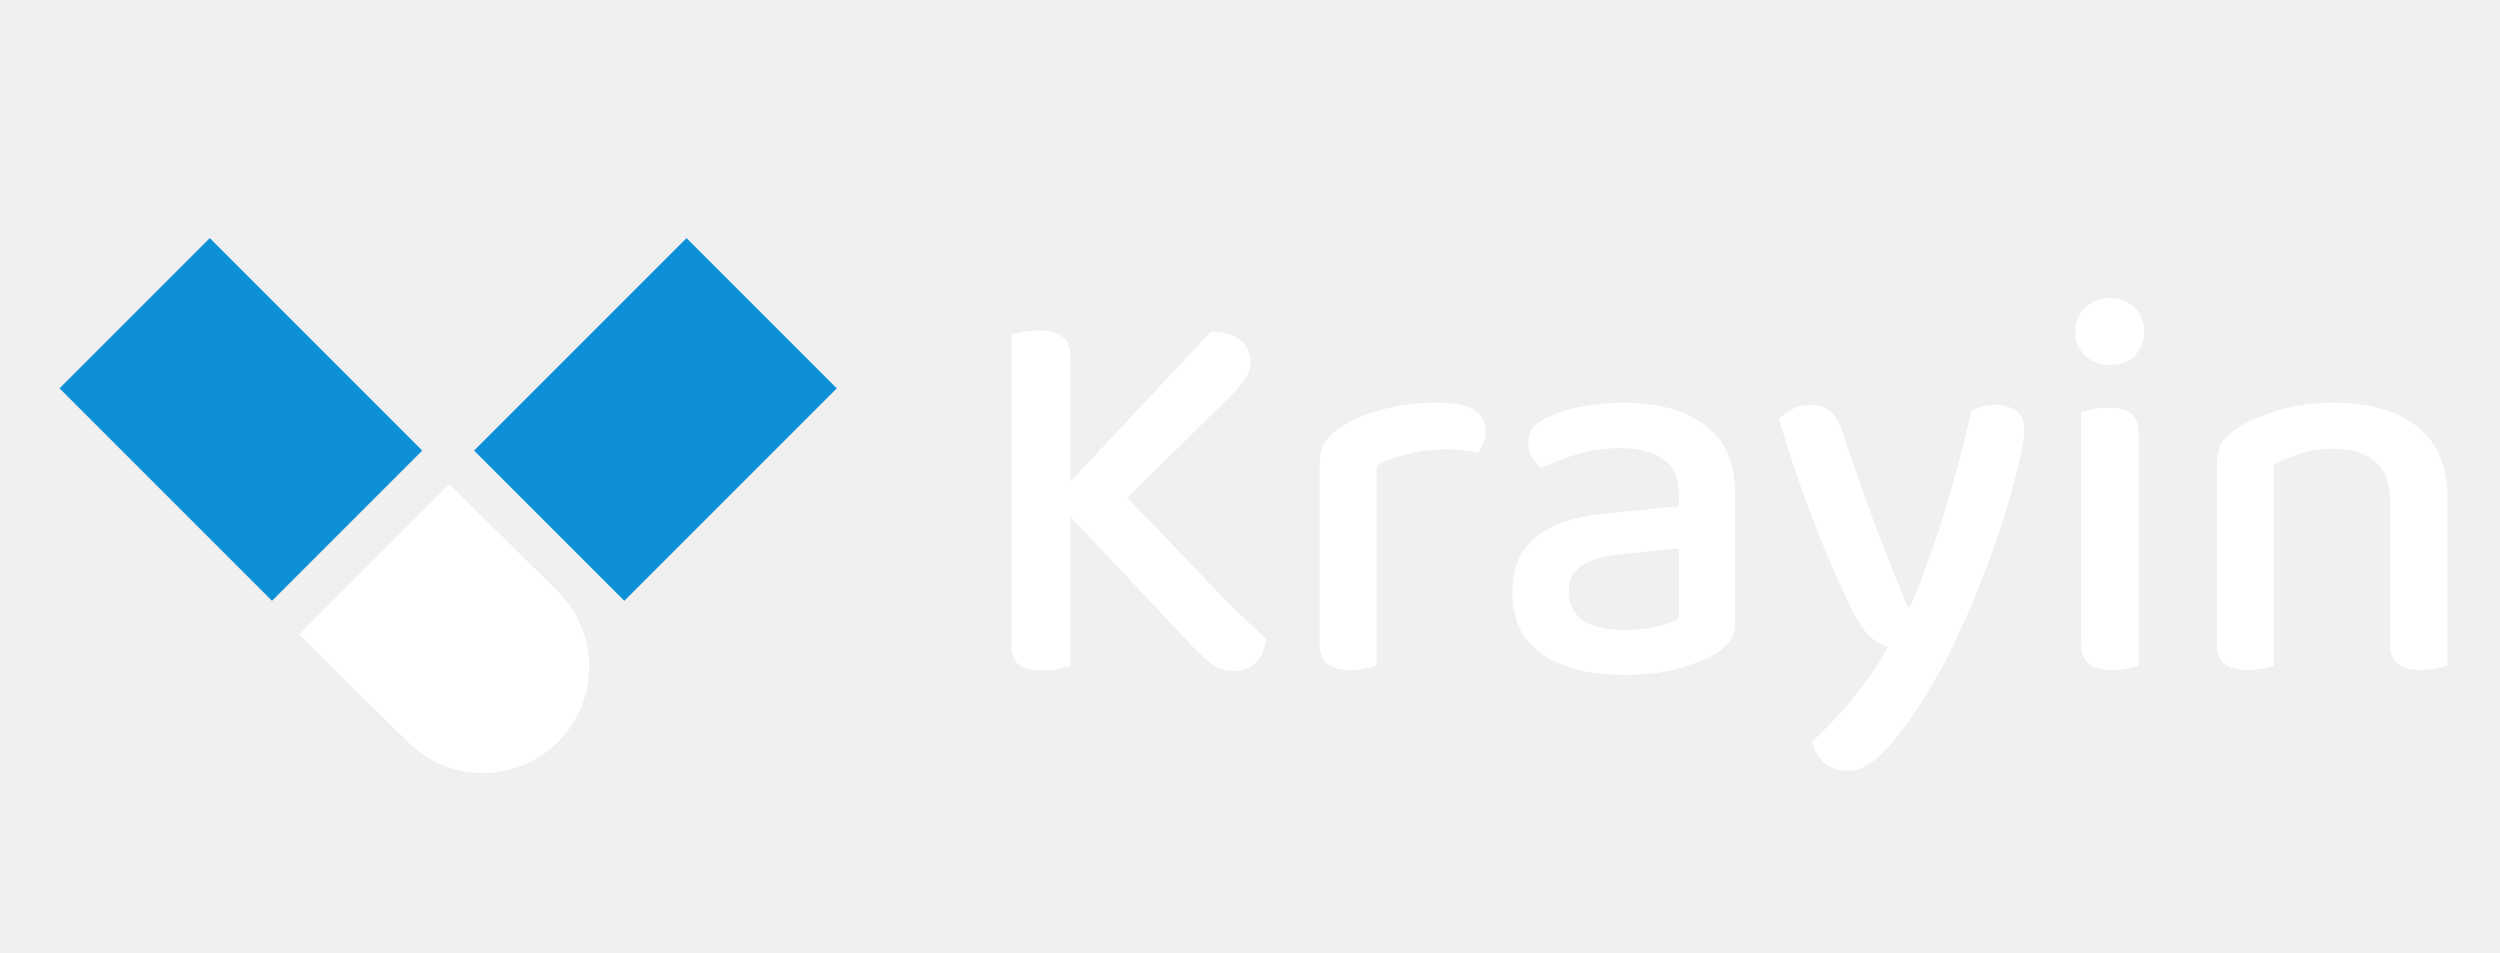
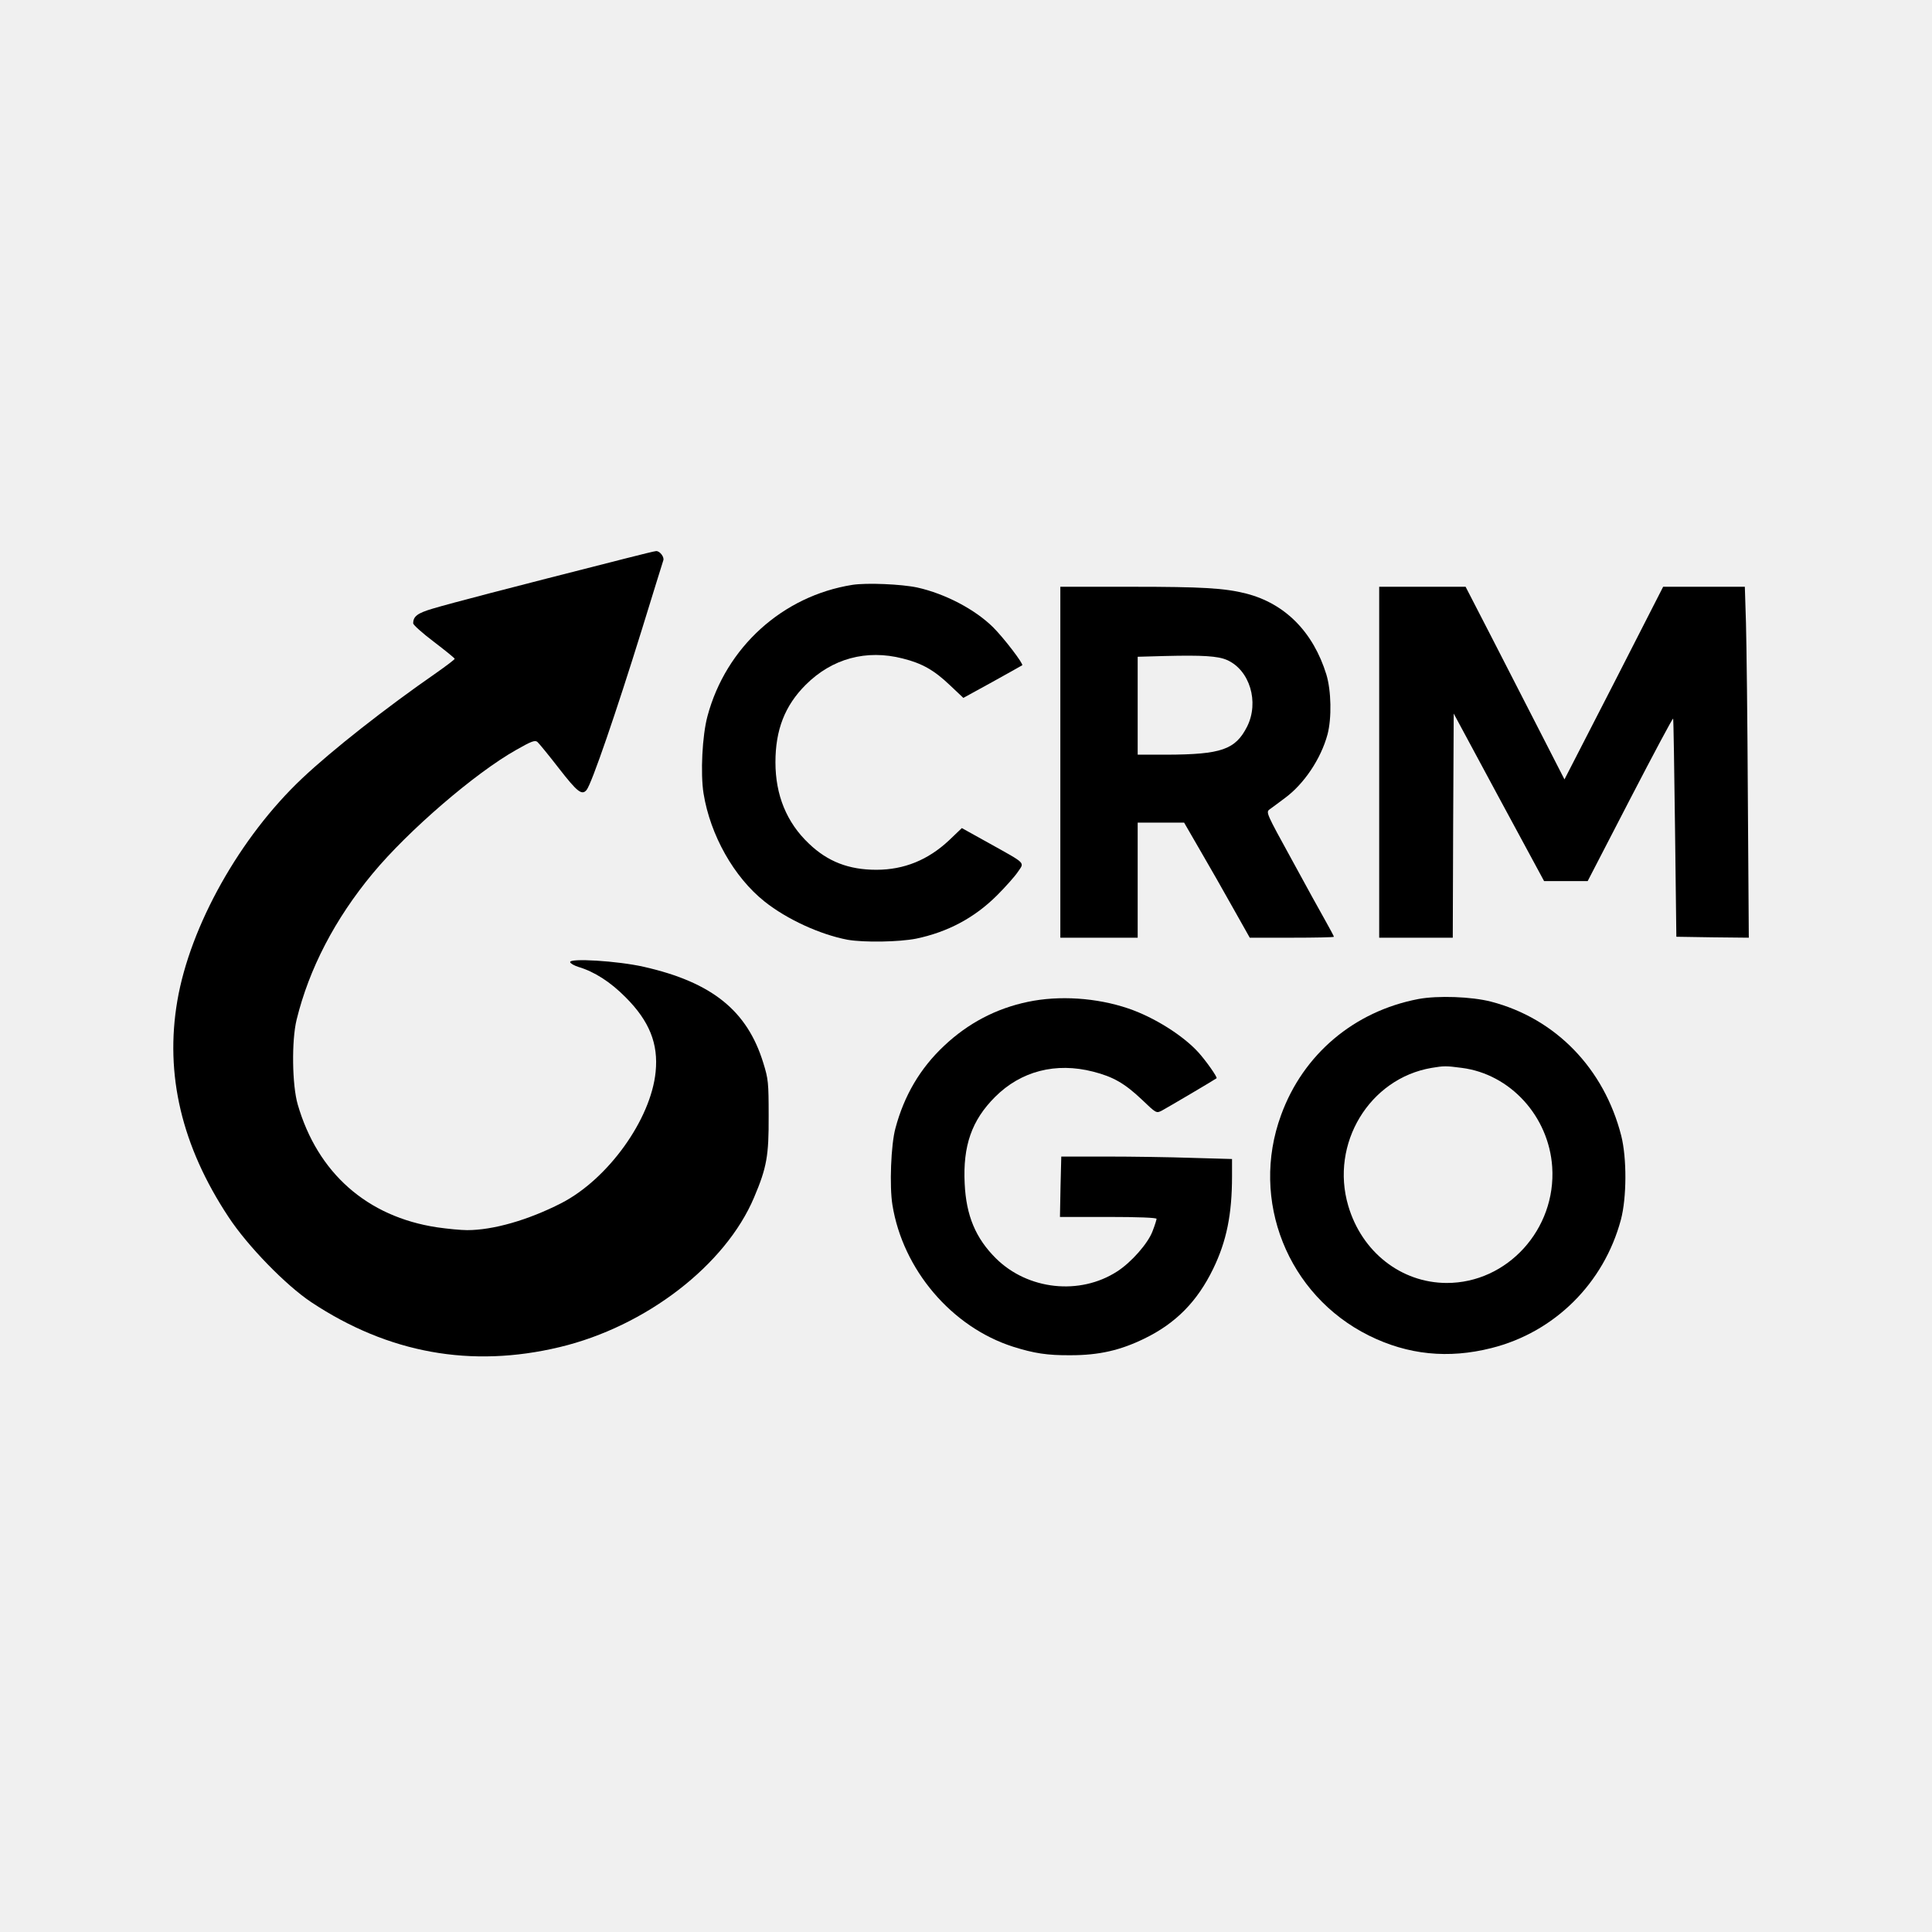
- <svg xmlns="http://www.w3.org/2000/svg" width="105" height="40" viewBox="0 0 105 40" fill="none">
-   <path d="M2.5 16.31L11.424 25.234L17.734 18.924L8.81 10L2.5 16.31Z" fill="#0E90D9" />
-   <path d="M35.145 16.31L26.221 25.234L19.911 18.924L28.835 10L35.145 16.31Z" fill="#0E90D9" />
-   <path d="M12.565 26.648L17.19 31.22C18.941 32.906 21.72 32.88 23.439 31.161C25.205 29.395 25.178 26.525 23.38 24.793L18.876 20.338L12.565 26.648Z" fill="white" />
-   <path d="M44.956 21.698V27.977C44.833 28.008 44.672 28.047 44.473 28.093C44.273 28.139 44.051 28.162 43.806 28.162C43.33 28.162 42.985 28.077 42.771 27.909C42.571 27.724 42.472 27.425 42.472 27.012V14.04C42.594 14.009 42.755 13.978 42.955 13.947C43.169 13.902 43.392 13.879 43.622 13.879C44.066 13.879 44.396 13.963 44.611 14.132C44.841 14.3 44.956 14.599 44.956 15.028V20.227L50.867 13.925C51.449 13.94 51.871 14.07 52.132 14.316C52.392 14.546 52.523 14.822 52.523 15.143C52.523 15.404 52.454 15.649 52.316 15.88C52.178 16.094 51.978 16.332 51.718 16.593L47.348 20.916C48.62 22.22 49.732 23.378 50.683 24.39C51.649 25.386 52.477 26.199 53.167 26.828C53.136 27.257 52.99 27.594 52.73 27.84C52.484 28.07 52.185 28.184 51.833 28.184C51.465 28.184 51.15 28.085 50.89 27.886C50.644 27.686 50.391 27.456 50.131 27.195L44.956 21.698ZM57.817 27.954C57.709 28 57.556 28.039 57.357 28.07C57.173 28.116 56.966 28.139 56.736 28.139C56.291 28.139 55.961 28.054 55.747 27.886C55.532 27.717 55.425 27.433 55.425 27.035V19.491C55.425 19.107 55.501 18.8 55.655 18.57C55.808 18.325 56.053 18.095 56.391 17.881C56.835 17.605 57.403 17.375 58.093 17.191C58.783 17.006 59.542 16.915 60.37 16.915C61.719 16.915 62.394 17.298 62.394 18.064C62.394 18.248 62.363 18.425 62.302 18.593C62.24 18.747 62.171 18.885 62.095 19.008C61.941 18.977 61.75 18.946 61.52 18.916C61.29 18.885 61.044 18.869 60.784 18.869C60.17 18.869 59.611 18.939 59.105 19.076C58.599 19.199 58.169 19.36 57.817 19.559V27.954ZM68.255 26.459C68.791 26.459 69.259 26.406 69.658 26.299C70.056 26.191 70.34 26.076 70.509 25.953V23.032L68.002 23.285C67.296 23.362 66.767 23.523 66.415 23.768C66.062 23.998 65.886 24.359 65.886 24.849C65.886 25.355 66.078 25.754 66.461 26.046C66.844 26.322 67.442 26.459 68.255 26.459ZM68.209 16.915C69.635 16.915 70.769 17.229 71.613 17.858C72.456 18.471 72.878 19.445 72.878 20.779V26.137C72.878 26.49 72.793 26.766 72.625 26.965C72.472 27.149 72.257 27.326 71.981 27.494C71.582 27.724 71.069 27.924 70.44 28.093C69.811 28.261 69.083 28.346 68.255 28.346C66.767 28.346 65.602 28.054 64.759 27.471C63.931 26.889 63.517 26.03 63.517 24.895C63.517 23.884 63.839 23.109 64.483 22.573C65.142 22.036 66.085 21.706 67.312 21.584L70.509 21.262V20.756C70.509 20.081 70.287 19.59 69.842 19.284C69.412 18.977 68.807 18.823 68.025 18.823C67.412 18.823 66.821 18.908 66.254 19.076C65.686 19.245 65.18 19.437 64.736 19.651C64.582 19.529 64.452 19.383 64.345 19.215C64.237 19.03 64.184 18.831 64.184 18.616C64.184 18.356 64.245 18.141 64.368 17.973C64.506 17.804 64.713 17.658 64.989 17.535C65.418 17.321 65.909 17.168 66.461 17.076C67.013 16.968 67.596 16.915 68.209 16.915ZM77.731 25.494C77.348 24.742 76.88 23.677 76.328 22.297C75.776 20.916 75.24 19.352 74.718 17.605C74.856 17.436 75.04 17.298 75.27 17.191C75.5 17.068 75.746 17.006 76.006 17.006C76.344 17.006 76.62 17.091 76.834 17.259C77.049 17.413 77.225 17.689 77.363 18.087C77.777 19.329 78.207 20.556 78.651 21.767C79.096 22.963 79.587 24.206 80.123 25.494H80.215C80.445 25.003 80.675 24.428 80.905 23.768C81.151 23.109 81.388 22.412 81.618 21.675C81.848 20.939 82.063 20.196 82.262 19.445C82.462 18.678 82.638 17.95 82.791 17.259C82.945 17.183 83.098 17.122 83.251 17.076C83.42 17.029 83.612 17.006 83.826 17.006C84.164 17.006 84.447 17.091 84.677 17.259C84.907 17.413 85.022 17.658 85.022 17.995C85.022 18.394 84.915 19.008 84.7 19.835C84.501 20.648 84.233 21.553 83.895 22.549C83.558 23.531 83.175 24.527 82.745 25.54C82.316 26.552 81.887 27.448 81.457 28.23C80.691 29.58 79.993 30.607 79.364 31.312C78.751 32.018 78.168 32.37 77.616 32.37C77.187 32.37 76.842 32.248 76.581 32.002C76.336 31.773 76.183 31.481 76.121 31.128C76.367 30.914 76.635 30.653 76.926 30.346C77.218 30.04 77.509 29.71 77.8 29.358C78.092 29.005 78.368 28.637 78.628 28.253C78.889 27.886 79.111 27.525 79.295 27.172C79.035 27.096 78.782 26.95 78.536 26.735C78.291 26.506 78.023 26.091 77.731 25.494ZM89.826 27.954C89.719 28 89.566 28.039 89.366 28.07C89.182 28.116 88.968 28.139 88.722 28.139C88.278 28.139 87.948 28.054 87.733 27.886C87.519 27.717 87.411 27.433 87.411 27.035V17.305C87.534 17.275 87.687 17.236 87.871 17.191C88.07 17.145 88.293 17.122 88.538 17.122C88.983 17.122 89.305 17.206 89.504 17.375C89.719 17.543 89.826 17.834 89.826 18.248V27.954ZM87.158 13.925C87.158 13.526 87.296 13.196 87.572 12.935C87.848 12.659 88.201 12.521 88.63 12.521C89.059 12.521 89.404 12.659 89.665 12.935C89.926 13.196 90.056 13.526 90.056 13.925C90.056 14.323 89.926 14.661 89.665 14.937C89.404 15.197 89.059 15.328 88.63 15.328C88.201 15.328 87.848 15.197 87.572 14.937C87.296 14.661 87.158 14.323 87.158 13.925ZM100.382 21.032C100.382 20.28 100.167 19.728 99.738 19.375C99.324 19.023 98.757 18.846 98.036 18.846C97.499 18.846 97.016 18.916 96.587 19.053C96.173 19.192 95.813 19.345 95.506 19.514V27.954C95.399 28 95.245 28.039 95.046 28.07C94.862 28.116 94.655 28.139 94.425 28.139C93.98 28.139 93.651 28.054 93.436 27.886C93.221 27.717 93.114 27.433 93.114 27.035V19.445C93.114 19.092 93.183 18.808 93.321 18.593C93.459 18.379 93.689 18.164 94.011 17.95C94.44 17.689 95 17.451 95.69 17.236C96.38 17.022 97.162 16.915 98.036 16.915C99.523 16.915 100.689 17.252 101.532 17.927C102.375 18.586 102.797 19.59 102.797 20.939V27.954C102.69 28 102.536 28.039 102.337 28.07C102.138 28.116 101.923 28.139 101.693 28.139C101.248 28.139 100.919 28.054 100.704 27.886C100.489 27.717 100.382 27.433 100.382 27.035V21.032Z" fill="white" />
+ <svg xmlns="http://www.w3.org/2000/svg" version="1.0" width="1024pt" height="1024pt" viewBox="0 0 1024 1024" preserveAspectRatio="xMidYMid meet">
+   <g transform="translate(0,1024) scale(0.1,-0.1)" fill="#000000" stroke="none">
+     <path d="M3315 7280 c-641 -163 -921 -236 -1022 -266 -81 -24 -103 -41 -103 -78 0 -8 49 -52 110 -98 60 -46 110 -86 110 -90 0 -3 -44 -37 -97 -74 -267 -185 -552 -409 -711 -559 -330 -311 -594 -782 -662 -1179 -67 -391 23 -771 271 -1146 101 -154 305 -363 439 -452 409 -271 848 -350 1316 -238 457 109 880 435 1031 794 67 158 78 220 77 431 0 178 -2 196 -28 280 -85 278 -272 429 -635 511 -137 31 -397 47 -389 24 2 -7 22 -18 44 -25 84 -25 169 -79 250 -161 126 -126 174 -246 159 -395 -25 -253 -253 -569 -500 -696 -176 -90 -361 -143 -499 -143 -33 0 -105 7 -160 15 -370 56 -633 288 -738 651 -30 103 -33 339 -6 449 66 270 203 534 403 775 187 226 543 533 762 656 79 45 98 52 111 42 8 -7 60 -70 114 -140 98 -126 122 -145 147 -115 27 33 157 412 292 847 60 195 112 362 115 371 5 18 -20 50 -39 48 -7 0 -79 -18 -162 -39z" />
+     <path d="M4517 7140 c-369 -59 -669 -330 -767 -695 -28 -103 -38 -304 -21 -411 36 -221 161 -443 323 -572 119 -95 297 -176 441 -203 88 -15 271 -12 363 6 167 35 309 110 429 230 44 44 94 100 110 124 35 52 48 40 -153 152 l-144 80 -68 -65 c-111 -104 -238 -156 -385 -156 -146 0 -258 43 -358 139 -118 112 -177 257 -177 431 0 172 50 300 160 410 140 140 322 189 514 140 104 -26 167 -62 251 -142 l71 -67 153 84 c85 47 156 87 159 89 7 8 -97 144 -154 201 -96 95 -254 178 -402 211 -84 18 -269 26 -345 14z" />
+     <path d="M5620 6200 l0 -930 205 0 205 0 0 305 0 305 123 0 123 0 85 -147 c48 -82 126 -219 174 -305 l89 -158 223 0 c123 0 223 2 223 5 0 3 -20 40 -44 83 -24 42 -105 189 -180 327 -134 244 -137 250 -117 265 11 8 48 35 81 60 102 75 191 208 226 337 23 87 20 232 -6 318 -70 226 -219 376 -425 429 -115 29 -232 36 -607 36 l-378 0 0 -930z m883 542 c121 -53 172 -223 107 -353 -62 -122 -136 -148 -427 -149 l-153 0 0 260 0 259 143 4 c201 5 282 0 330 -21z" />
+     <path d="M7310 6200 l0 -930 195 0 195 0 2 594 3 594 239 -444 240 -444 115 0 116 0 225 435 c124 239 226 431 228 426 2 -5 6 -267 10 -583 l7 -573 192 -3 192 -2 -5 737 c-2 406 -7 825 -10 931 l-6 192 -217 0 -216 0 -261 -511 -262 -510 -127 248 c-70 136 -188 366 -262 511 l-135 262 -229 0 -229 0 0 -930z" />
+     <path d="M7518 4945 c-341 -65 -611 -293 -728 -615 -166 -452 35 -955 466 -1169 206 -102 420 -124 649 -66 335 84 596 344 686 680 31 116 32 326 2 445 -91 357 -348 622 -690 711 -104 27 -283 33 -385 14z m230 -365 c257 -33 461 -257 479 -525 22 -330 -238 -616 -560 -615 -241 1 -449 164 -521 409 -97 329 112 675 442 731 65 11 77 11 160 0z" />
+     <path d="M5448 4930 c-168 -35 -317 -113 -444 -233 -127 -119 -212 -264 -258 -437 -24 -87 -32 -308 -16 -406 55 -343 314 -648 640 -752 111 -35 181 -46 305 -45 150 0 263 26 390 88 167 81 281 197 365 370 71 146 100 289 100 491 l0 91 -212 6 c-116 4 -320 7 -452 7 l-241 0 -4 -160 -3 -160 256 0 c157 0 256 -4 256 -10 0 -5 -9 -34 -21 -65 -24 -65 -113 -166 -188 -214 -198 -128 -473 -98 -642 69 -108 107 -158 227 -166 396 -10 201 37 336 161 460 137 137 322 185 520 134 106 -27 167 -62 258 -148 76 -73 77 -73 105 -59 30 16 286 167 291 172 6 5 -57 94 -97 138 -81 89 -235 186 -371 232 -168 57 -366 70 -532 35z" />
+   </g>
</svg>
